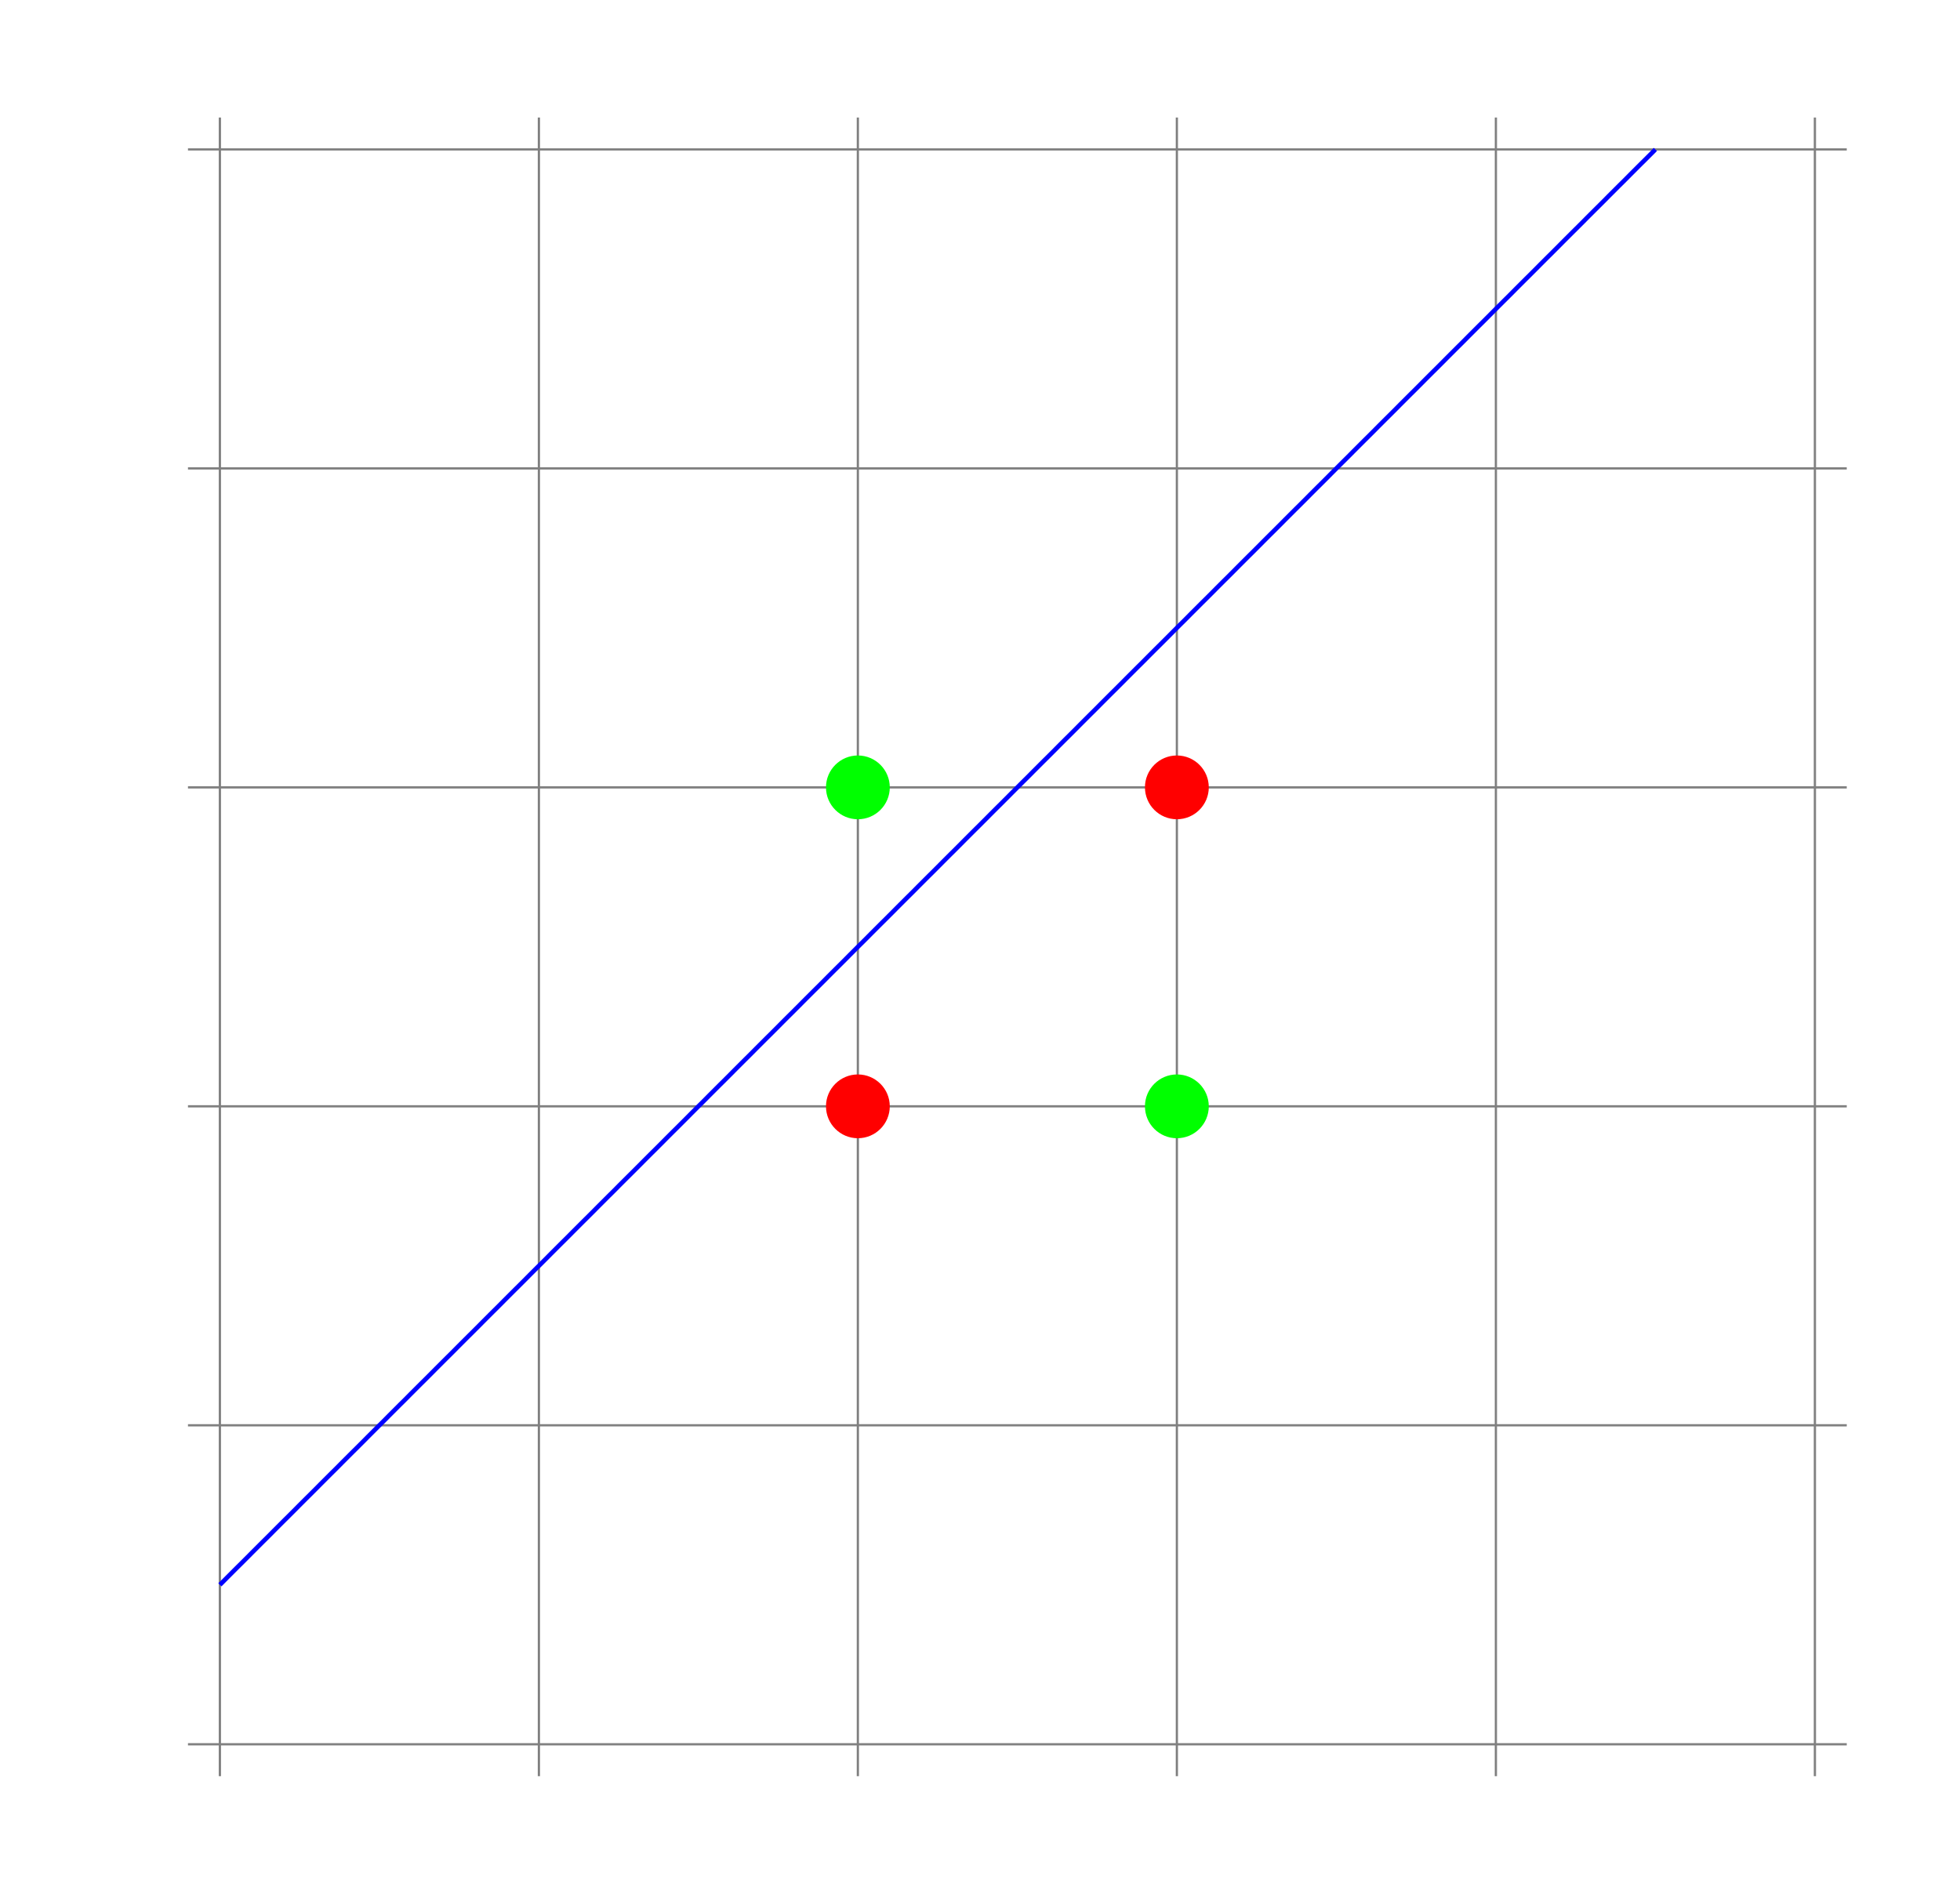
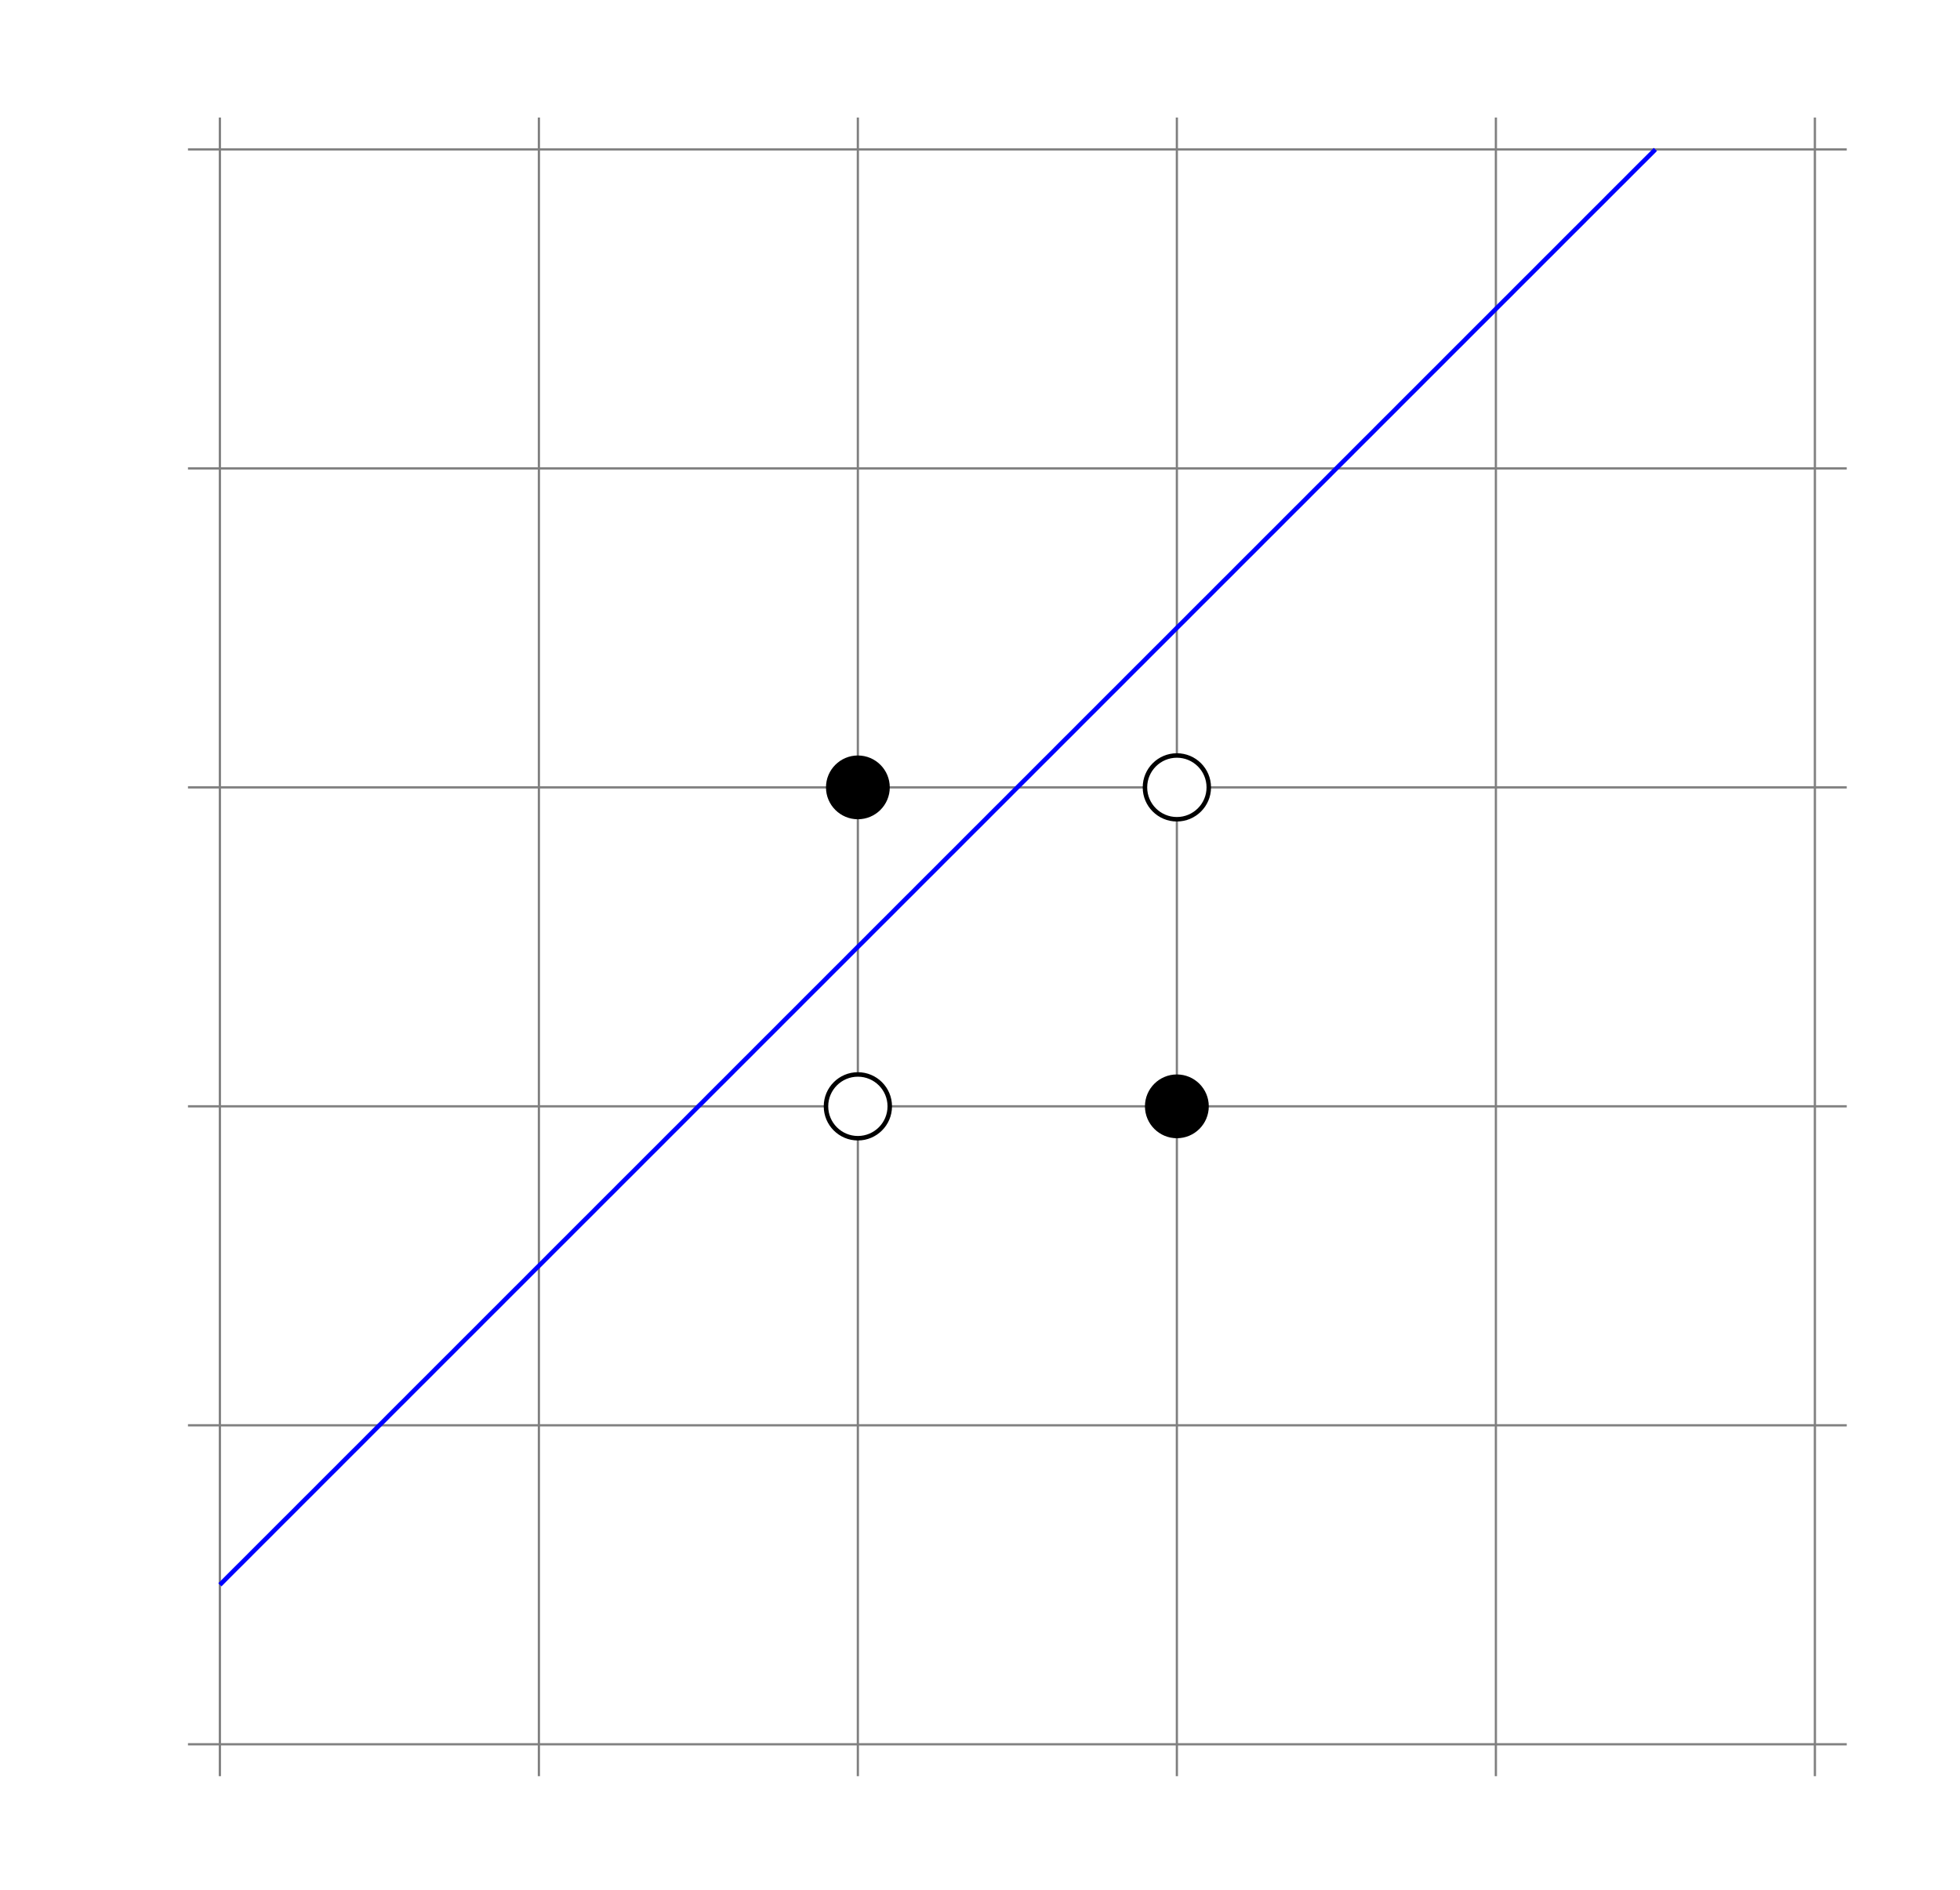
<svg xmlns="http://www.w3.org/2000/svg" width="174.168pt" height="167.912pt" viewBox="0 0 174.168 167.912" version="1.1">
  <g id="surface1">
    <path style="fill:none;stroke-width:0.199;stroke-linecap:butt;stroke-linejoin:miter;stroke:rgb(50%,50%,50%);stroke-opacity:1;stroke-miterlimit:10;" d="M -59.529 -56.694 L 87.873 -56.694 M -59.529 -28.346 L 87.873 -28.346 M -59.529 0.002 L 87.873 0.002 M -59.529 28.345 L 87.873 28.345 M -59.529 56.693 L 87.873 56.693 M -59.529 85.041 L 87.873 85.041 M -56.693 -59.53 L -56.693 87.877 M -28.345 -59.53 L -28.345 87.877 M -0.002 -59.53 L -0.002 87.877 M 28.346 -59.53 L 28.346 87.877 M 56.694 -59.53 L 56.694 87.877 M 85.041 -59.53 L 85.041 87.877 " transform="matrix(1,0,0,-1,76.232,98.322)" />
    <path style="fill:none;stroke-width:0.399;stroke-linecap:butt;stroke-linejoin:miter;stroke:rgb(0%,0%,100%);stroke-opacity:1;stroke-miterlimit:10;" d="M -56.693 -42.522 C -56.693 -42.522 -56.462 -42.287 -56.373 -42.201 C -56.287 -42.112 -56.142 -41.971 -56.056 -41.881 C -55.966 -41.791 -55.822 -41.651 -55.736 -41.561 C -55.646 -41.471 -55.505 -41.33 -55.416 -41.24 C -55.326 -41.155 -55.185 -41.01 -55.095 -40.92 C -55.005 -40.834 -54.865 -40.69 -54.775 -40.604 C -54.685 -40.514 -54.544 -40.369 -54.455 -40.283 C -54.369 -40.194 -54.224 -40.053 -54.134 -39.963 C -54.048 -39.873 -53.904 -39.733 -53.818 -39.643 C -53.728 -39.553 -53.584 -39.412 -53.498 -39.323 C -53.408 -39.233 -53.267 -39.092 -53.177 -39.002 C -53.087 -38.916 -52.947 -38.772 -52.857 -38.682 C -52.767 -38.596 -52.627 -38.451 -52.537 -38.365 C -52.447 -38.276 -52.306 -38.135 -52.216 -38.045 C -52.13 -37.955 -51.986 -37.815 -51.9 -37.725 C -51.81 -37.635 -51.666 -37.494 -51.58 -37.405 C -51.49 -37.315 -51.349 -37.174 -51.259 -37.084 C -51.169 -36.998 -51.029 -36.854 -50.939 -36.764 C -50.849 -36.678 -50.709 -36.533 -50.619 -36.448 C -50.529 -36.358 -50.388 -36.217 -50.298 -36.127 C -50.212 -36.037 -50.068 -35.897 -49.978 -35.807 C -49.892 -35.717 -49.748 -35.576 -49.662 -35.487 C -49.572 -35.397 -49.427 -35.256 -49.341 -35.166 C -49.252 -35.076 -49.111 -34.936 -49.021 -34.846 C -48.931 -34.76 -48.791 -34.615 -48.701 -34.53 C -48.611 -34.44 -48.47 -34.295 -48.38 -34.209 C -48.294 -34.119 -48.15 -33.979 -48.06 -33.889 C -47.974 -33.799 -47.83 -33.658 -47.744 -33.569 C -47.654 -33.479 -47.509 -33.338 -47.423 -33.248 C -47.334 -33.158 -47.193 -33.018 -47.103 -32.928 C -47.013 -32.842 -46.873 -32.698 -46.783 -32.608 C -46.693 -32.522 -46.552 -32.377 -46.462 -32.291 C -46.373 -32.201 -46.232 -32.057 -46.142 -31.971 C -46.056 -31.881 -45.912 -31.741 -45.826 -31.651 C -45.736 -31.561 -45.591 -31.42 -45.505 -31.33 C -45.416 -31.241 -45.271 -31.1 -45.185 -31.01 C -45.095 -30.92 -44.955 -30.78 -44.865 -30.69 C -44.775 -30.604 -44.634 -30.459 -44.544 -30.373 C -44.455 -30.283 -44.314 -30.139 -44.224 -30.053 C -44.138 -29.963 -43.994 -29.823 -43.904 -29.733 C -43.818 -29.643 -43.673 -29.502 -43.587 -29.412 C -43.498 -29.323 -43.353 -29.182 -43.267 -29.092 C -43.177 -29.006 -43.037 -28.862 -42.947 -28.772 C -42.857 -28.686 -42.716 -28.541 -42.627 -28.451 C -42.537 -28.366 -42.396 -28.221 -42.306 -28.135 C -42.216 -28.045 -42.076 -27.901 -41.986 -27.815 C -41.9 -27.725 -41.755 -27.584 -41.669 -27.494 C -41.58 -27.405 -41.435 -27.264 -41.349 -27.174 C -41.259 -27.084 -41.119 -26.944 -41.029 -26.854 C -40.939 -26.768 -40.798 -26.623 -40.709 -26.533 C -40.619 -26.448 -40.478 -26.303 -40.388 -26.217 C -40.298 -26.127 -40.158 -25.983 -40.068 -25.897 C -39.982 -25.807 -39.837 -25.666 -39.752 -25.576 C -39.662 -25.487 -39.517 -25.346 -39.431 -25.256 C -39.341 -25.166 -39.197 -25.026 -39.111 -24.936 C -39.021 -24.85 -38.88 -24.705 -38.791 -24.616 C -38.701 -24.53 -38.56 -24.385 -38.47 -24.299 C -38.38 -24.209 -38.24 -24.065 -38.15 -23.979 C -38.06 -23.889 -37.919 -23.748 -37.83 -23.658 C -37.744 -23.569 -37.599 -23.428 -37.513 -23.338 C -37.423 -23.248 -37.279 -23.108 -37.193 -23.018 C -37.103 -22.928 -36.962 -22.787 -36.873 -22.698 C -36.783 -22.612 -36.642 -22.467 -36.552 -22.377 C -36.462 -22.291 -36.322 -22.147 -36.232 -22.061 C -36.146 -21.971 -36.002 -21.83 -35.912 -21.741 C -35.826 -21.651 -35.681 -21.51 -35.595 -21.42 C -35.505 -21.33 -35.361 -21.19 -35.275 -21.1 C -35.185 -21.01 -35.041 -20.869 -34.955 -20.78 C -34.865 -20.694 -34.724 -20.549 -34.634 -20.459 C -34.544 -20.373 -34.404 -20.229 -34.314 -20.143 C -34.224 -20.053 -34.084 -19.908 -33.994 -19.823 C -33.908 -19.733 -33.763 -19.592 -33.673 -19.502 C -33.587 -19.412 -33.443 -19.272 -33.357 -19.182 C -33.267 -19.092 -33.123 -18.951 -33.037 -18.862 C -32.947 -18.772 -32.806 -18.631 -32.716 -18.541 C -32.627 -18.455 -32.486 -18.311 -32.396 -18.221 C -32.306 -18.135 -32.166 -17.991 -32.076 -17.905 C -31.99 -17.815 -31.845 -17.674 -31.755 -17.584 C -31.669 -17.494 -31.525 -17.354 -31.439 -17.264 C -31.349 -17.174 -31.205 -17.033 -31.119 -16.944 C -31.029 -16.854 -30.888 -16.713 -30.798 -16.623 C -30.709 -16.537 -30.568 -16.393 -30.478 -16.303 C -30.388 -16.217 -30.248 -16.073 -30.158 -15.987 C -30.068 -15.897 -29.927 -15.752 -29.837 -15.666 C -29.752 -15.576 -29.607 -15.436 -29.517 -15.346 C -29.431 -15.256 -29.287 -15.116 -29.201 -15.026 C -29.111 -14.936 -28.97 -14.795 -28.88 -14.705 C -28.791 -14.619 -28.65 -14.475 -28.56 -14.385 C -28.47 -14.299 -28.33 -14.155 -28.24 -14.069 C -28.15 -13.979 -28.009 -13.834 -27.919 -13.748 C -27.83 -13.658 -27.689 -13.514 -27.599 -13.428 C -27.513 -13.338 -27.369 -13.198 -27.283 -13.108 C -27.193 -13.018 -27.048 -12.877 -26.962 -12.787 C -26.873 -12.698 -26.732 -12.557 -26.642 -12.467 C -26.552 -12.381 -26.412 -12.237 -26.322 -12.147 C -26.232 -12.061 -26.091 -11.916 -26.002 -11.83 C -25.916 -11.741 -25.771 -11.6 -25.681 -11.51 C -25.595 -11.42 -25.451 -11.28 -25.365 -11.19 C -25.275 -11.1 -25.13 -10.959 -25.044 -10.869 C -24.955 -10.78 -24.814 -10.639 -24.724 -10.549 C -24.634 -10.463 -24.494 -10.319 -24.404 -10.229 C -24.314 -10.143 -24.173 -9.998 -24.084 -9.912 C -23.994 -9.823 -23.853 -9.678 -23.763 -9.592 C -23.677 -9.502 -23.533 -9.362 -23.443 -9.272 C -23.357 -9.182 -23.212 -9.041 -23.127 -8.951 C -23.037 -8.862 -22.892 -8.721 -22.806 -8.631 C -22.716 -8.541 -22.576 -8.401 -22.486 -8.311 C -22.396 -8.225 -22.255 -8.08 -22.166 -7.99 C -22.076 -7.905 -21.935 -7.76 -21.845 -7.674 C -21.759 -7.584 -21.615 -7.444 -21.525 -7.354 C -21.439 -7.264 -21.294 -7.123 -21.209 -7.033 C -21.119 -6.944 -20.974 -6.803 -20.888 -6.713 C -20.798 -6.623 -20.658 -6.483 -20.568 -6.393 C -20.478 -6.307 -20.337 -6.162 -20.248 -6.076 C -20.158 -5.987 -20.017 -5.842 -19.927 -5.756 C -19.837 -5.666 -19.697 -5.522 -19.607 -5.436 C -19.521 -5.346 -19.377 -5.205 -19.287 -5.115 C -19.201 -5.026 -19.056 -4.885 -18.97 -4.795 C -18.88 -4.705 -18.736 -4.565 -18.65 -4.475 C -18.56 -4.385 -18.419 -4.244 -18.33 -4.155 C -18.24 -4.069 -18.099 -3.924 -18.009 -3.838 C -17.919 -3.748 -17.779 -3.604 -17.689 -3.518 C -17.603 -3.428 -17.459 -3.287 -17.369 -3.198 C -17.283 -3.108 -17.138 -2.967 -17.052 -2.877 C -16.962 -2.787 -16.818 -2.647 -16.732 -2.557 C -16.642 -2.467 -16.502 -2.326 -16.412 -2.237 C -16.322 -2.151 -16.181 -2.006 -16.091 -1.92 C -16.002 -1.83 -15.861 -1.686 -15.771 -1.6 C -15.685 -1.51 -15.541 -1.365 -15.451 -1.28 C -15.365 -1.19 -15.22 -1.049 -15.13 -0.959 C -15.044 -0.869 -14.9 -0.729 -14.814 -0.639 C -14.724 -0.549 -14.584 -0.408 -14.494 -0.319 C -14.404 -0.233 -14.263 -0.088 -14.173 0.002 C -14.084 0.088 -13.943 0.232 -13.853 0.318 C -13.763 0.408 -13.623 0.552 -13.533 0.638 C -13.447 0.728 -13.302 0.869 -13.216 0.959 C -13.127 1.049 -12.982 1.189 -12.896 1.279 C -12.806 1.369 -12.662 1.51 -12.576 1.599 C -12.486 1.689 -12.345 1.83 -12.255 1.92 C -12.166 2.006 -12.025 2.15 -11.935 2.236 C -11.845 2.326 -11.705 2.47 -11.615 2.556 C -11.529 2.646 -11.384 2.787 -11.294 2.877 C -11.209 2.967 -11.064 3.107 -10.978 3.197 C -10.888 3.287 -10.744 3.427 -10.658 3.517 C -10.568 3.607 -10.427 3.748 -10.337 3.838 C -10.248 3.924 -10.107 4.068 -10.017 4.158 C -9.927 4.244 -9.787 4.388 -9.697 4.474 C -9.611 4.564 -9.466 4.709 -9.377 4.795 C -9.291 4.885 -9.146 5.025 -9.06 5.115 C -8.97 5.205 -8.826 5.345 -8.74 5.435 C -8.65 5.525 -8.509 5.666 -8.419 5.756 C -8.33 5.842 -8.189 5.986 -8.099 6.076 C -8.009 6.162 -7.869 6.306 -7.779 6.392 C -7.689 6.482 -7.548 6.627 -7.459 6.713 C -7.373 6.802 -7.228 6.943 -7.138 7.033 C -7.052 7.123 -6.908 7.263 -6.822 7.353 C -6.732 7.443 -6.587 7.584 -6.502 7.674 C -6.412 7.763 -6.271 7.904 -6.181 7.994 C -6.091 8.08 -5.951 8.224 -5.861 8.31 C -5.771 8.4 -5.63 8.545 -5.541 8.631 C -5.455 8.72 -5.31 8.865 -5.22 8.951 C -5.134 9.041 -4.99 9.181 -4.904 9.271 C -4.814 9.361 -4.67 9.502 -4.584 9.592 C -4.494 9.681 -4.353 9.822 -4.263 9.912 C -4.173 9.998 -4.033 10.142 -3.943 10.232 C -3.853 10.318 -3.712 10.463 -3.623 10.549 C -3.533 10.638 -3.392 10.779 -3.302 10.869 C -3.216 10.959 -3.072 11.099 -2.982 11.189 C -2.896 11.279 -2.752 11.42 -2.666 11.509 C -2.576 11.599 -2.431 11.74 -2.345 11.83 C -2.255 11.92 -2.115 12.06 -2.025 12.15 C -1.935 12.236 -1.794 12.381 -1.705 12.467 C -1.615 12.556 -1.474 12.701 -1.384 12.787 C -1.298 12.877 -1.154 13.021 -1.064 13.107 C -0.978 13.197 -0.834 13.338 -0.748 13.427 C -0.658 13.517 -0.517 13.658 -0.427 13.748 C -0.337 13.834 -0.197 13.978 -0.107 14.068 C -0.017 14.154 0.123 14.299 0.213 14.388 C 0.303 14.474 0.444 14.619 0.534 14.705 C 0.623 14.795 0.764 14.935 0.854 15.025 C 0.94 15.115 1.084 15.256 1.17 15.345 C 1.26 15.435 1.405 15.576 1.491 15.666 C 1.581 15.756 1.721 15.896 1.811 15.986 C 1.901 16.072 2.041 16.217 2.131 16.306 C 2.221 16.392 2.362 16.537 2.452 16.623 C 2.541 16.713 2.682 16.853 2.772 16.943 C 2.858 17.033 3.002 17.174 3.092 17.263 C 3.178 17.353 3.323 17.494 3.409 17.584 C 3.498 17.674 3.643 17.814 3.729 17.904 C 3.819 17.99 3.959 18.134 4.049 18.224 C 4.139 18.31 4.28 18.455 4.37 18.545 C 4.459 18.631 4.6 18.775 4.69 18.861 C 4.776 18.951 4.92 19.092 5.01 19.181 C 5.096 19.271 5.241 19.412 5.327 19.502 C 5.416 19.592 5.561 19.732 5.647 19.822 C 5.737 19.912 5.877 20.052 5.967 20.142 C 6.057 20.228 6.198 20.373 6.288 20.463 C 6.377 20.549 6.518 20.693 6.608 20.779 C 6.694 20.869 6.838 21.009 6.928 21.099 C 7.014 21.189 7.159 21.33 7.248 21.42 C 7.334 21.509 7.479 21.65 7.565 21.74 C 7.655 21.83 7.799 21.97 7.885 22.06 C 7.975 22.146 8.116 22.291 8.206 22.381 C 8.295 22.467 8.436 22.611 8.526 22.697 C 8.616 22.787 8.756 22.931 8.846 23.017 C 8.932 23.107 9.077 23.248 9.166 23.338 C 9.252 23.427 9.397 23.568 9.483 23.658 C 9.573 23.748 9.713 23.888 9.803 23.978 C 9.893 24.064 10.034 24.209 10.123 24.299 C 10.213 24.384 10.354 24.529 10.444 24.619 C 10.534 24.705 10.674 24.849 10.764 24.935 C 10.85 25.025 10.995 25.166 11.084 25.256 C 11.17 25.345 11.315 25.486 11.405 25.576 C 11.491 25.666 11.635 25.806 11.721 25.896 C 11.811 25.986 11.952 26.127 12.041 26.217 C 12.131 26.302 12.272 26.447 12.362 26.537 C 12.452 26.623 12.592 26.767 12.682 26.853 C 12.772 26.943 12.913 27.088 13.002 27.174 C 13.088 27.263 13.233 27.404 13.323 27.494 C 13.409 27.584 13.553 27.724 13.639 27.814 C 13.729 27.904 13.87 28.045 13.959 28.134 C 14.049 28.22 14.19 28.365 14.28 28.455 C 14.37 28.541 14.51 28.685 14.6 28.775 C 14.69 28.861 14.831 29.006 14.92 29.092 C 15.006 29.181 15.151 29.322 15.241 29.412 C 15.327 29.502 15.471 29.642 15.557 29.732 C 15.647 29.822 15.791 29.963 15.877 30.052 C 15.967 30.142 16.108 30.283 16.198 30.373 C 16.288 30.459 16.428 30.603 16.518 30.693 C 16.608 30.779 16.748 30.924 16.838 31.009 C 16.924 31.099 17.069 31.24 17.159 31.33 C 17.245 31.42 17.389 31.56 17.479 31.65 C 17.565 31.74 17.709 31.881 17.795 31.97 C 17.885 32.06 18.026 32.201 18.116 32.291 C 18.206 32.377 18.346 32.521 18.436 32.611 C 18.526 32.697 18.666 32.842 18.756 32.927 C 18.846 33.017 18.987 33.162 19.077 33.248 C 19.163 33.338 19.307 33.478 19.397 33.568 C 19.483 33.658 19.627 33.799 19.713 33.888 C 19.803 33.978 19.948 34.119 20.034 34.209 C 20.123 34.299 20.264 34.439 20.354 34.529 C 20.444 34.615 20.584 34.76 20.674 34.849 C 20.764 34.935 20.905 35.08 20.995 35.166 C 21.081 35.256 21.225 35.396 21.315 35.486 C 21.401 35.576 21.545 35.717 21.631 35.806 C 21.721 35.896 21.866 36.037 21.952 36.127 C 22.041 36.217 22.182 36.357 22.272 36.447 C 22.362 36.533 22.502 36.677 22.592 36.767 C 22.682 36.853 22.823 36.998 22.913 37.084 C 23.002 37.174 23.143 37.318 23.233 37.404 C 23.319 37.494 23.463 37.635 23.553 37.724 C 23.639 37.814 23.784 37.955 23.87 38.045 C 23.959 38.135 24.1 38.275 24.19 38.365 C 24.28 38.451 24.42 38.595 24.51 38.685 C 24.6 38.771 24.741 38.916 24.831 39.006 C 24.92 39.092 25.061 39.236 25.151 39.322 C 25.237 39.412 25.381 39.552 25.471 39.642 C 25.557 39.732 25.702 39.873 25.788 39.963 C 25.877 40.052 26.022 40.193 26.108 40.283 C 26.198 40.373 26.338 40.513 26.428 40.603 C 26.518 40.689 26.659 40.834 26.748 40.92 C 26.838 41.01 26.979 41.154 27.069 41.24 C 27.159 41.33 27.299 41.474 27.389 41.56 C 27.475 41.65 27.62 41.791 27.709 41.881 C 27.795 41.97 27.94 42.111 28.026 42.201 C 28.116 42.291 28.256 42.431 28.346 42.521 C 28.436 42.607 28.577 42.752 28.666 42.842 C 28.756 42.927 28.897 43.072 28.987 43.158 C 29.077 43.248 29.217 43.392 29.307 43.478 C 29.393 43.568 29.538 43.709 29.623 43.799 C 29.713 43.888 29.858 44.029 29.944 44.119 C 30.034 44.209 30.178 44.349 30.264 44.439 C 30.354 44.529 30.495 44.67 30.584 44.76 C 30.674 44.845 30.815 44.99 30.905 45.076 C 30.995 45.166 31.135 45.31 31.225 45.396 C 31.311 45.486 31.456 45.627 31.545 45.717 C 31.631 45.806 31.776 45.947 31.862 46.037 C 31.952 46.127 32.096 46.267 32.182 46.357 C 32.272 46.447 32.413 46.588 32.502 46.677 C 32.592 46.763 32.733 46.908 32.823 46.994 C 32.913 47.084 33.053 47.228 33.143 47.314 C 33.233 47.404 33.373 47.549 33.463 47.635 C 33.549 47.724 33.694 47.865 33.78 47.955 C 33.87 48.045 34.014 48.185 34.1 48.275 C 34.19 48.365 34.334 48.506 34.42 48.595 C 34.51 48.685 34.651 48.826 34.741 48.916 C 34.831 49.002 34.971 49.146 35.061 49.232 C 35.151 49.322 35.291 49.467 35.381 49.552 C 35.467 49.642 35.612 49.783 35.702 49.873 C 35.788 49.963 35.932 50.103 36.018 50.193 C 36.108 50.283 36.252 50.424 36.338 50.513 C 36.428 50.603 36.569 50.744 36.659 50.834 C 36.748 50.92 36.889 51.064 36.979 51.15 C 37.069 51.24 37.209 51.385 37.299 51.47 C 37.389 51.56 37.53 51.705 37.62 51.791 C 37.706 51.881 37.85 52.021 37.936 52.111 C 38.026 52.201 38.17 52.342 38.256 52.431 C 38.346 52.521 38.487 52.662 38.577 52.752 C 38.666 52.838 38.807 52.982 38.897 53.072 C 38.987 53.158 39.127 53.302 39.217 53.388 C 39.307 53.478 39.448 53.623 39.538 53.709 C 39.623 53.799 39.768 53.939 39.858 54.029 C 39.944 54.119 40.088 54.26 40.174 54.349 C 40.264 54.439 40.409 54.58 40.495 54.67 C 40.584 54.76 40.725 54.9 40.815 54.99 C 40.905 55.076 41.045 55.22 41.135 55.306 C 41.225 55.396 41.366 55.541 41.456 55.627 C 41.545 55.717 41.686 55.857 41.776 55.947 C 41.862 56.037 42.006 56.177 42.092 56.267 C 42.182 56.357 42.327 56.498 42.413 56.588 C 42.502 56.677 42.643 56.818 42.733 56.908 C 42.823 56.994 42.963 57.138 43.053 57.228 C 43.143 57.314 43.284 57.459 43.373 57.545 C 43.463 57.635 43.604 57.779 43.694 57.865 C 43.78 57.955 43.924 58.095 44.01 58.185 C 44.1 58.275 44.245 58.416 44.331 58.506 C 44.42 58.595 44.565 58.736 44.651 58.826 C 44.741 58.916 44.881 59.056 44.971 59.146 C 45.061 59.232 45.202 59.377 45.291 59.463 C 45.377 59.552 45.522 59.697 45.612 59.783 C 45.698 59.873 45.842 60.013 45.932 60.103 C 46.018 60.193 46.163 60.334 46.248 60.424 C 46.338 60.513 46.479 60.654 46.569 60.744 C 46.659 60.834 46.799 60.974 46.889 61.064 C 46.979 61.15 47.12 61.295 47.209 61.381 C 47.299 61.47 47.44 61.615 47.53 61.701 C 47.62 61.791 47.76 61.935 47.85 62.021 C 47.936 62.111 48.081 62.252 48.166 62.342 C 48.256 62.431 48.401 62.572 48.487 62.662 C 48.577 62.752 48.717 62.892 48.807 62.982 C 48.897 63.068 49.038 63.213 49.127 63.302 C 49.217 63.388 49.358 63.533 49.448 63.619 C 49.538 63.709 49.678 63.853 49.768 63.939 C 49.854 64.029 49.998 64.17 50.088 64.26 C 50.174 64.349 50.319 64.49 50.405 64.58 C 50.495 64.67 50.639 64.81 50.725 64.9 C 50.815 64.986 50.956 65.131 51.045 65.22 C 51.135 65.306 51.276 65.451 51.366 65.537 C 51.456 65.627 51.596 65.771 51.686 65.857 C 51.772 65.947 51.916 66.092 52.006 66.177 C 52.092 66.267 52.237 66.408 52.323 66.498 C 52.413 66.588 52.557 66.728 52.643 66.818 C 52.733 66.908 52.873 67.049 52.963 67.138 C 53.053 67.224 53.194 67.369 53.284 67.459 C 53.373 67.545 53.514 67.689 53.604 67.775 C 53.694 67.865 53.834 68.01 53.924 68.095 C 54.01 68.185 54.155 68.326 54.241 68.416 C 54.331 68.506 54.475 68.646 54.561 68.736 C 54.651 68.826 54.791 68.967 54.881 69.056 C 54.971 69.146 55.112 69.287 55.202 69.377 C 55.291 69.463 55.432 69.607 55.522 69.693 C 55.612 69.783 55.752 69.927 55.842 70.013 C 55.928 70.103 56.073 70.244 56.163 70.334 C 56.248 70.424 56.393 70.564 56.479 70.654 C 56.569 70.744 56.709 70.885 56.799 70.974 C 56.889 71.06 57.03 71.205 57.12 71.295 C 57.209 71.381 57.35 71.525 57.44 71.615 C 57.53 71.701 57.67 71.845 57.76 71.931 C 57.846 72.021 57.991 72.162 58.081 72.252 C 58.166 72.342 58.311 72.482 58.397 72.572 C 58.487 72.662 58.631 72.802 58.717 72.892 C 58.807 72.982 58.948 73.123 59.038 73.213 C 59.127 73.299 59.268 73.443 59.358 73.533 C 59.448 73.619 59.588 73.763 59.678 73.849 C 59.764 73.939 59.909 74.084 59.998 74.17 C 60.084 74.26 60.229 74.4 60.319 74.49 C 60.405 74.58 60.549 74.72 60.635 74.81 C 60.725 74.9 60.866 75.041 60.956 75.131 C 61.045 75.217 61.186 75.361 61.276 75.451 C 61.366 75.537 61.506 75.681 61.596 75.767 C 61.686 75.857 61.827 76.002 61.916 76.088 C 62.002 76.177 62.147 76.318 62.237 76.408 C 62.323 76.498 62.467 76.638 62.553 76.728 C 62.643 76.818 62.788 76.959 62.873 77.049 C 62.963 77.138 63.104 77.279 63.194 77.369 C 63.284 77.455 63.424 77.599 63.514 77.689 C 63.604 77.775 63.745 77.92 63.834 78.006 C 63.92 78.095 64.065 78.236 64.155 78.326 C 64.241 78.416 64.385 78.556 64.475 78.646 C 64.561 78.736 64.706 78.877 64.791 78.967 C 64.881 79.056 65.022 79.197 65.112 79.287 C 65.202 79.373 65.342 79.517 65.432 79.607 C 65.522 79.693 65.663 79.838 65.752 79.924 C 65.842 80.013 65.983 80.158 66.073 80.244 C 66.159 80.334 66.303 80.474 66.393 80.564 C 66.479 80.654 66.623 80.795 66.709 80.885 C 66.799 80.974 66.94 81.115 67.03 81.205 C 67.12 81.291 67.26 81.435 67.35 81.525 C 67.44 81.611 67.581 81.756 67.67 81.845 C 67.76 81.931 67.901 82.076 67.991 82.162 C 68.077 82.252 68.221 82.392 68.311 82.482 C 68.397 82.572 68.541 82.713 68.627 82.802 C 68.717 82.892 68.862 83.033 68.948 83.123 C 69.038 83.213 69.178 83.353 69.268 83.443 C 69.358 83.529 69.498 83.674 69.588 83.763 C 69.678 83.849 69.819 83.994 69.909 84.08 C 69.998 84.17 70.139 84.314 70.229 84.4 C 70.315 84.49 70.459 84.631 70.549 84.72 C 70.635 84.81 70.866 85.041 70.866 85.041 " transform="matrix(1,0,0,-1,76.232,98.322)" />
-     <path style=" stroke:none;fill-rule:nonzero;fill:rgb(0%,100%,0%);fill-opacity:1;" d="M 107.414 98.32 C 107.414 96.758 106.145 95.488 104.578 95.488 C 103.012 95.488 101.742 96.758 101.742 98.32 C 101.742 99.887 103.012 101.156 104.578 101.156 C 106.145 101.156 107.414 99.887 107.414 98.32 Z M 107.414 98.32 " />
-     <path style=" stroke:none;fill-rule:nonzero;fill:rgb(0%,100%,0%);fill-opacity:1;" d="M 79.066 69.977 C 79.066 68.41 77.797 67.141 76.23 67.141 C 74.668 67.141 73.398 68.41 73.398 69.977 C 73.398 71.539 74.668 72.809 76.23 72.809 C 77.797 72.809 79.066 71.539 79.066 69.977 Z M 79.066 69.977 " />
-     <path style=" stroke:none;fill-rule:nonzero;fill:rgb(100%,0%,0%);fill-opacity:1;" d="M 79.066 98.32 C 79.066 96.758 77.797 95.488 76.23 95.488 C 74.668 95.488 73.398 96.758 73.398 98.32 C 73.398 99.887 74.668 101.156 76.23 101.156 C 77.797 101.156 79.066 99.887 79.066 98.32 Z M 79.066 98.32 " />
-     <path style=" stroke:none;fill-rule:nonzero;fill:rgb(100%,0%,0%);fill-opacity:1;" d="M 107.414 69.977 C 107.414 68.41 106.145 67.141 104.578 67.141 C 103.012 67.141 101.742 68.41 101.742 69.977 C 101.742 71.539 103.012 72.809 104.578 72.809 C 106.145 72.809 107.414 71.539 107.414 69.977 Z M 107.414 69.977 " />
+     <path style="fill-rule:nonzero;fill:rgb(100%,100%,100%);fill-opacity:1;stroke-width:0.399;stroke-linecap:butt;stroke-linejoin:miter;stroke:rgb(0%,0%,0%);stroke-opacity:1;stroke-miterlimit:10;" d="M 2.834 0.002 C 2.834 1.564 1.565 2.834 -0.002 2.834 C -1.564 2.834 -2.834 1.564 -2.834 0.002 C -2.834 -1.565 -1.564 -2.834 -0.002 -2.834 C 1.565 -2.834 2.834 -1.565 2.834 0.002 Z M 2.834 0.002 " transform="matrix(1,0,0,-1,76.232,98.322)" />
+     <path style="fill-rule:nonzero;fill:rgb(100%,100%,100%);fill-opacity:1;stroke-width:0.399;stroke-linecap:butt;stroke-linejoin:miter;stroke:rgb(0%,0%,0%);stroke-opacity:1;stroke-miterlimit:10;" d="M 31.182 28.345 C 31.182 29.912 29.913 31.181 28.346 31.181 C 26.78 31.181 25.51 29.912 25.51 28.345 C 25.51 26.783 26.78 25.513 28.346 25.513 C 29.913 25.513 31.182 26.783 31.182 28.345 Z M 31.182 28.345 " transform="matrix(1,0,0,-1,76.232,98.322)" />
+     <path style=" stroke:none;fill-rule:nonzero;fill:rgb(0%,0%,0%);fill-opacity:1;" d="M 79.066 69.977 C 79.066 68.41 77.797 67.141 76.23 67.141 C 74.668 67.141 73.398 68.41 73.398 69.977 C 73.398 71.539 74.668 72.809 76.23 72.809 C 77.797 72.809 79.066 71.539 79.066 69.977 Z M 79.066 69.977 " />
+     <path style=" stroke:none;fill-rule:nonzero;fill:rgb(0%,0%,0%);fill-opacity:1;" d="M 107.414 98.32 C 107.414 96.758 106.145 95.488 104.578 95.488 C 103.012 95.488 101.742 96.758 101.742 98.32 C 101.742 99.887 103.012 101.156 104.578 101.156 C 106.145 101.156 107.414 99.887 107.414 98.32 Z M 107.414 98.32 " />
  </g>
</svg>
